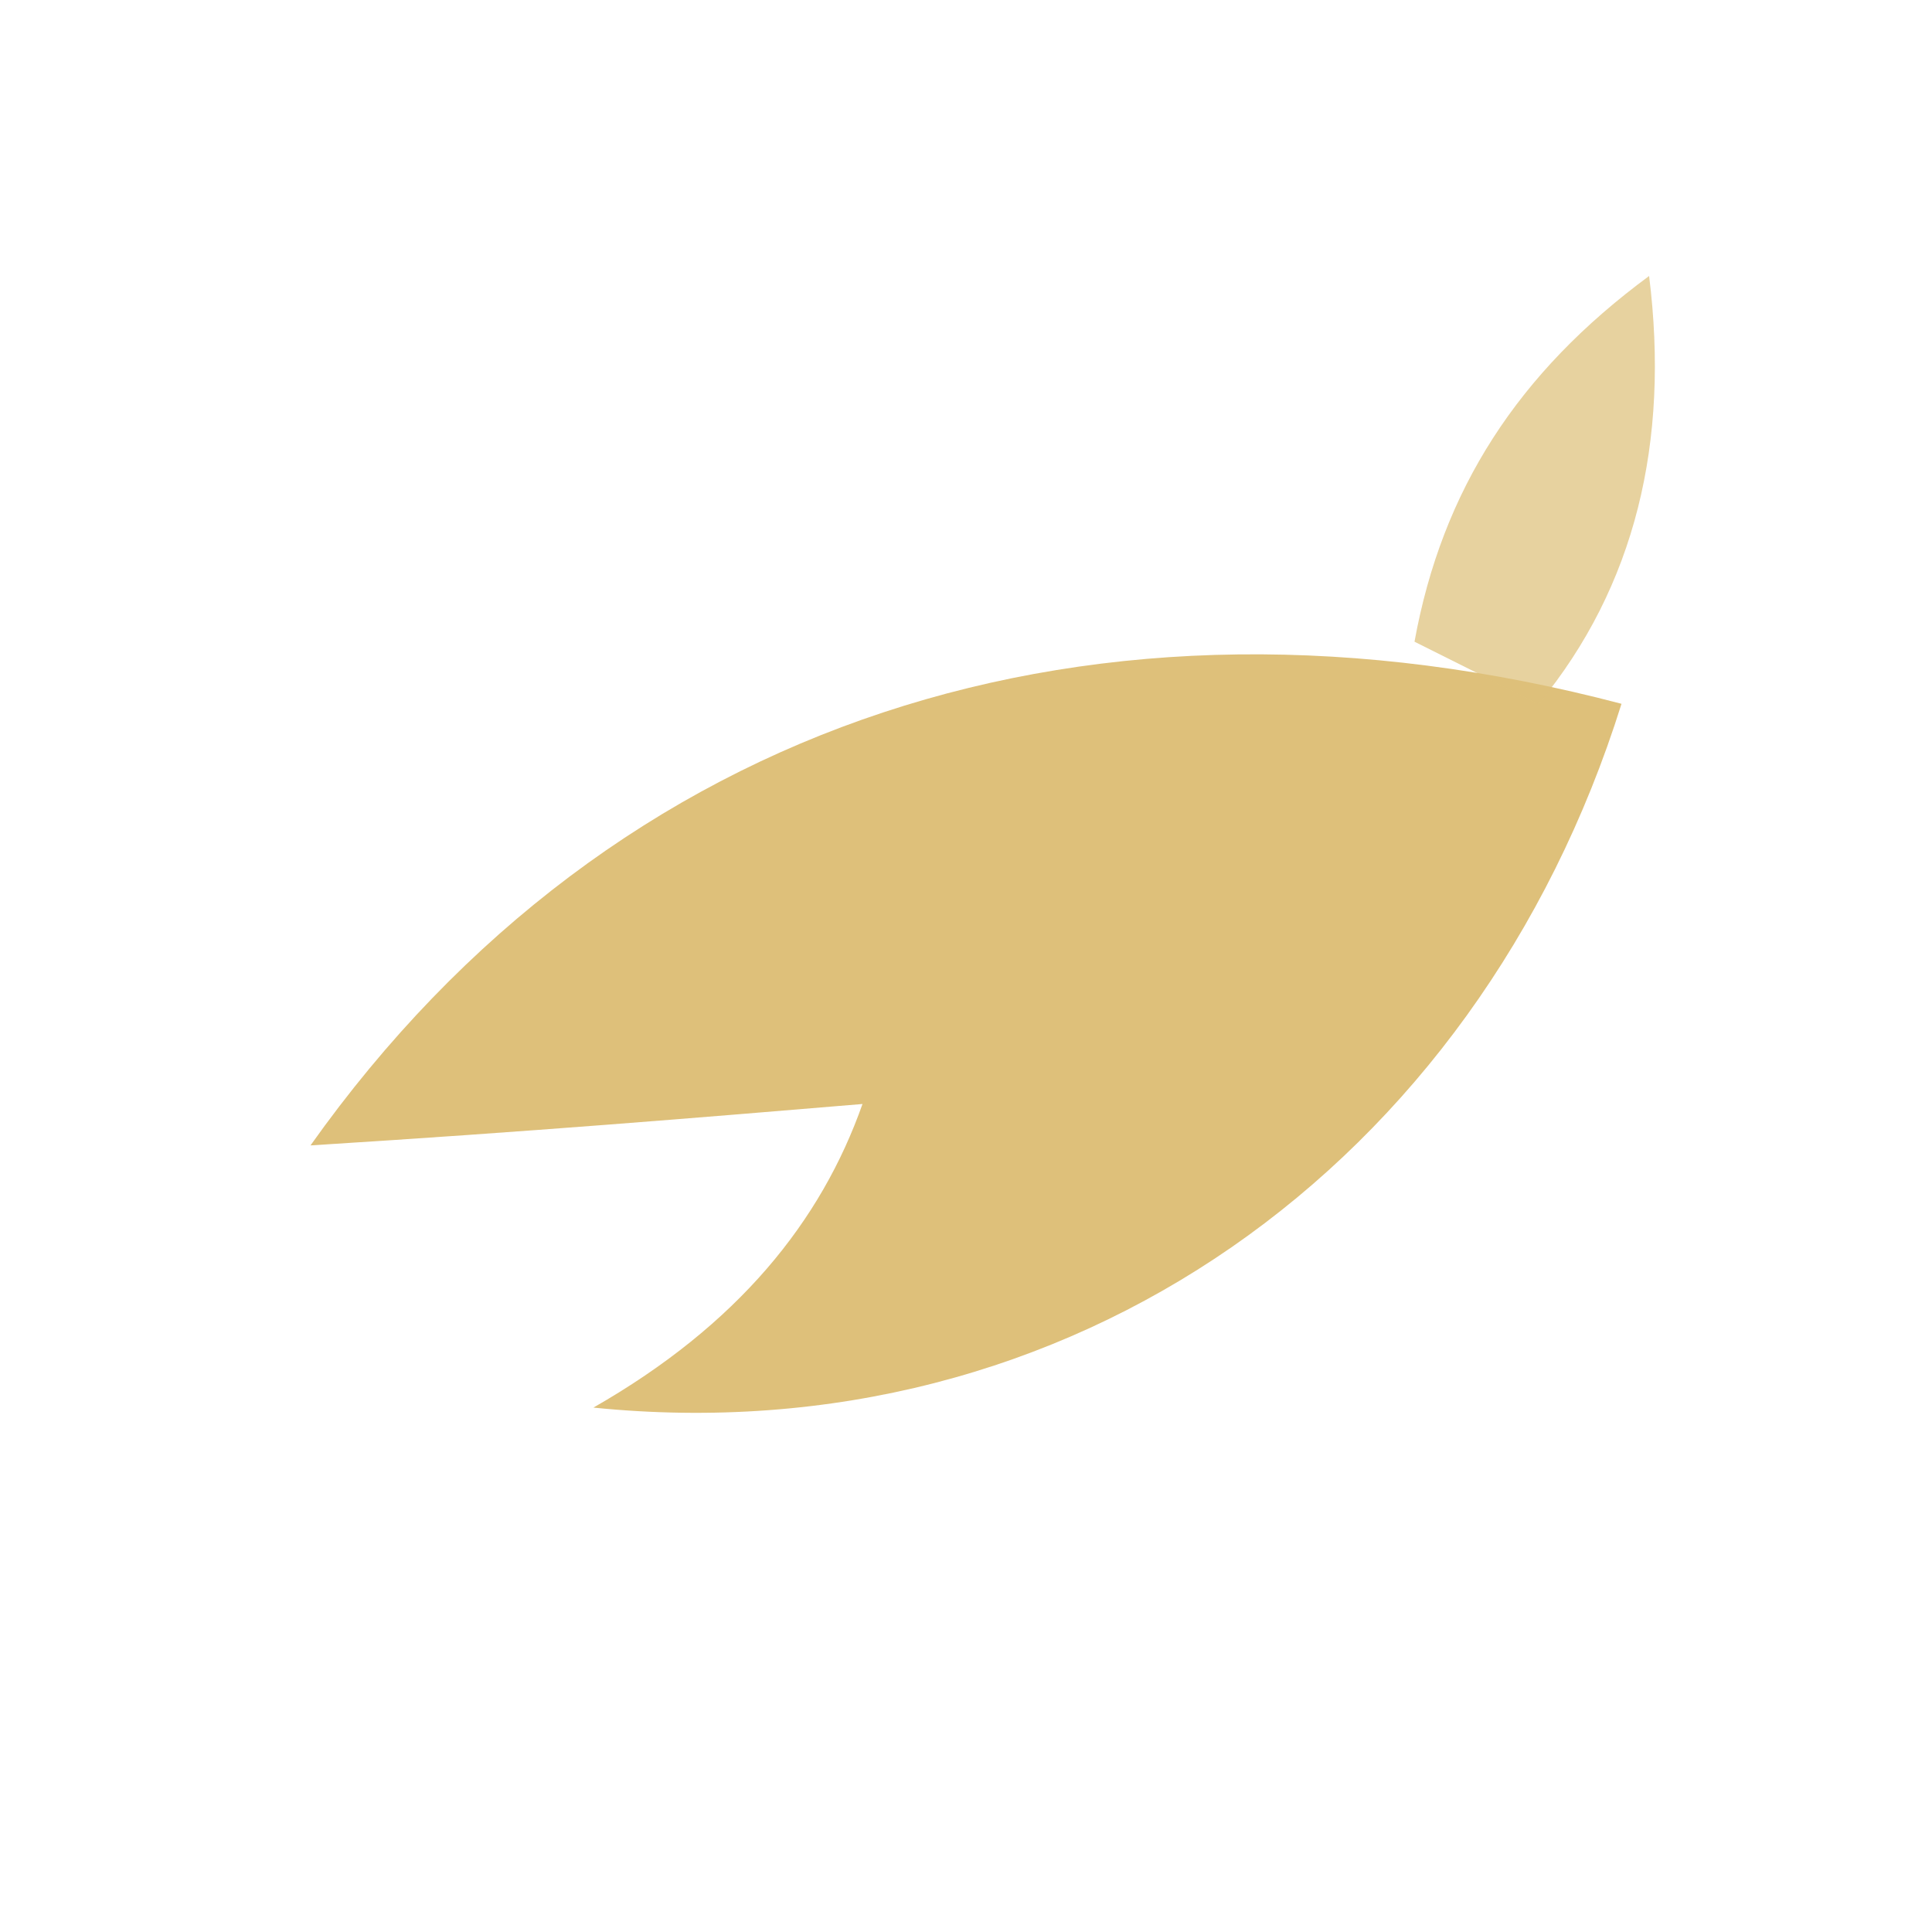
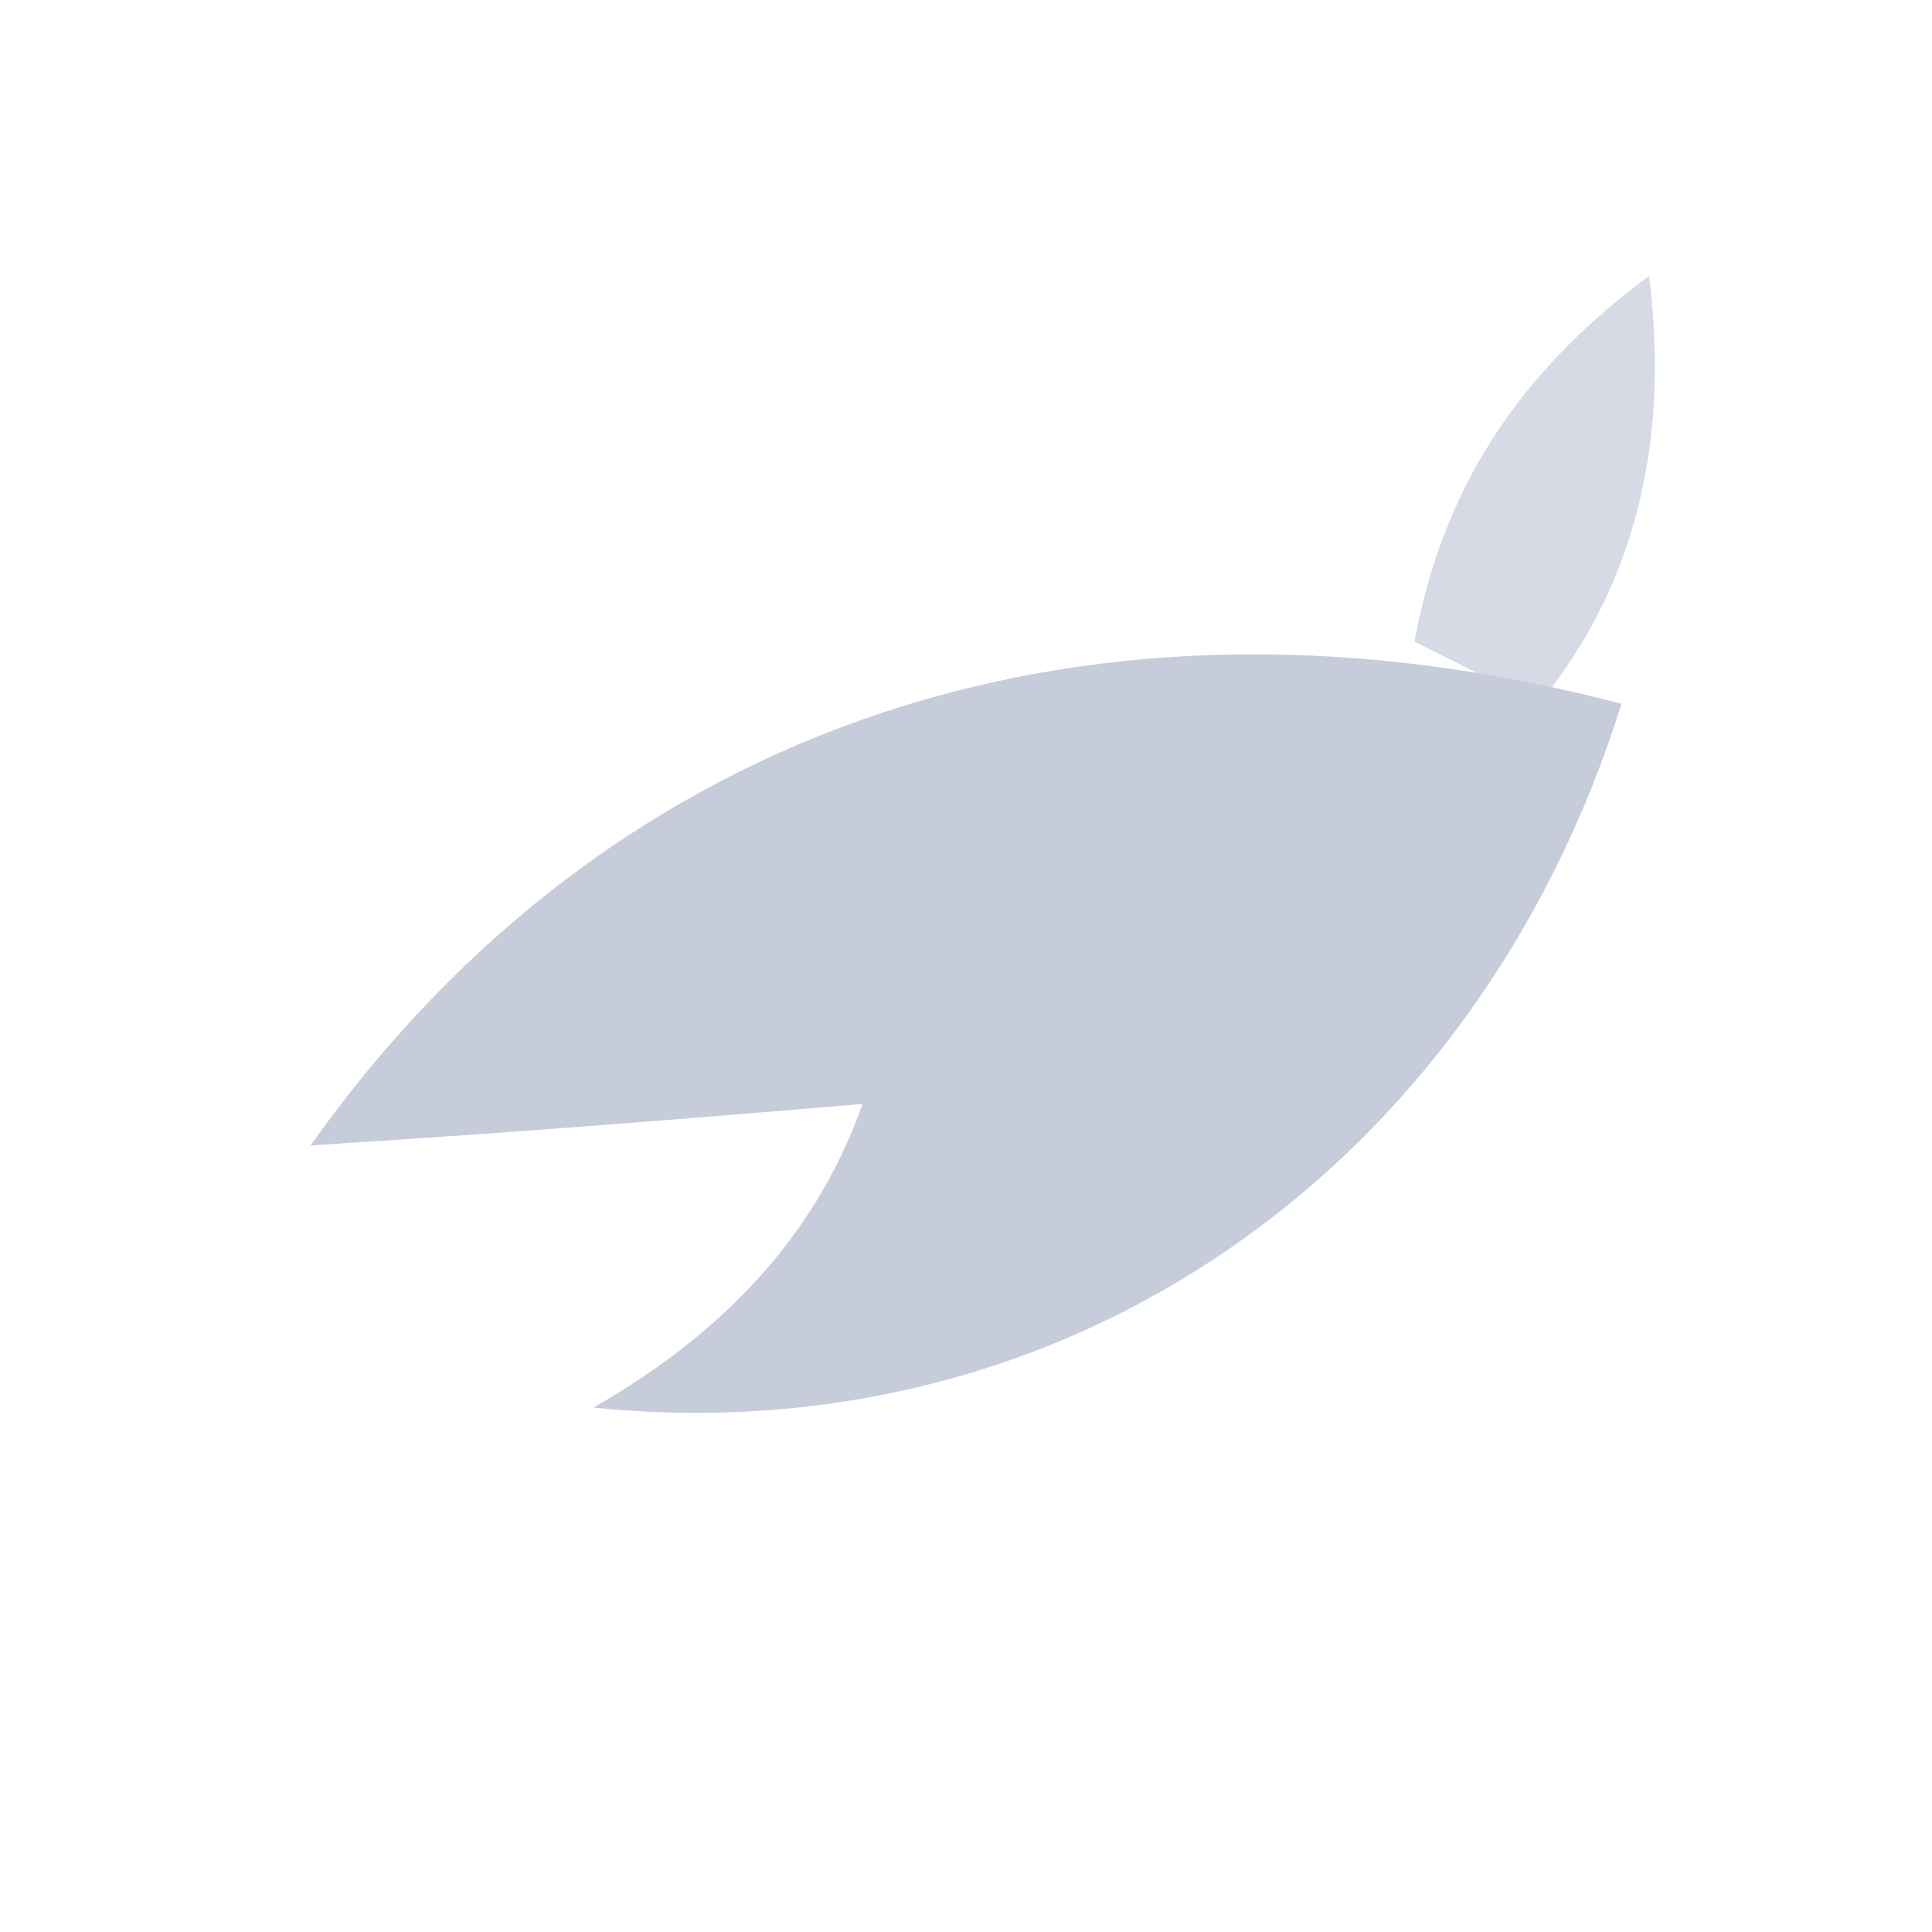
<svg xmlns="http://www.w3.org/2000/svg" viewBox="0 0 28 28" role="img" aria-label="Orca">
-   <path d="M4.5 16.6c4.4-6.2 11.4-8.4 19-6.4-2.1 6.7-8 10.9-14.9 10.2 2.1-1.2 3.3-2.7 3.9-4.4-2.4.2-4.8.4-8 .6Z" fill="#dec07a" />
-   <path d="M20.5 9.3c.4-2.2 1.5-3.9 3.4-5.3.3 2.4-.2 4.5-1.6 6.2" fill="#dec07a" opacity=".72" />
+   <path d="M4.5 16.6c4.4-6.2 11.4-8.4 19-6.4-2.1 6.7-8 10.9-14.9 10.2 2.1-1.2 3.3-2.7 3.9-4.4-2.4.2-4.8.4-8 .6Z" fill="#C6CCDA" />
+   <path d="M20.5 9.3c.4-2.2 1.5-3.9 3.4-5.3.3 2.4-.2 4.5-1.6 6.2" fill="#C6CCDA" opacity=".72" />
</svg>
